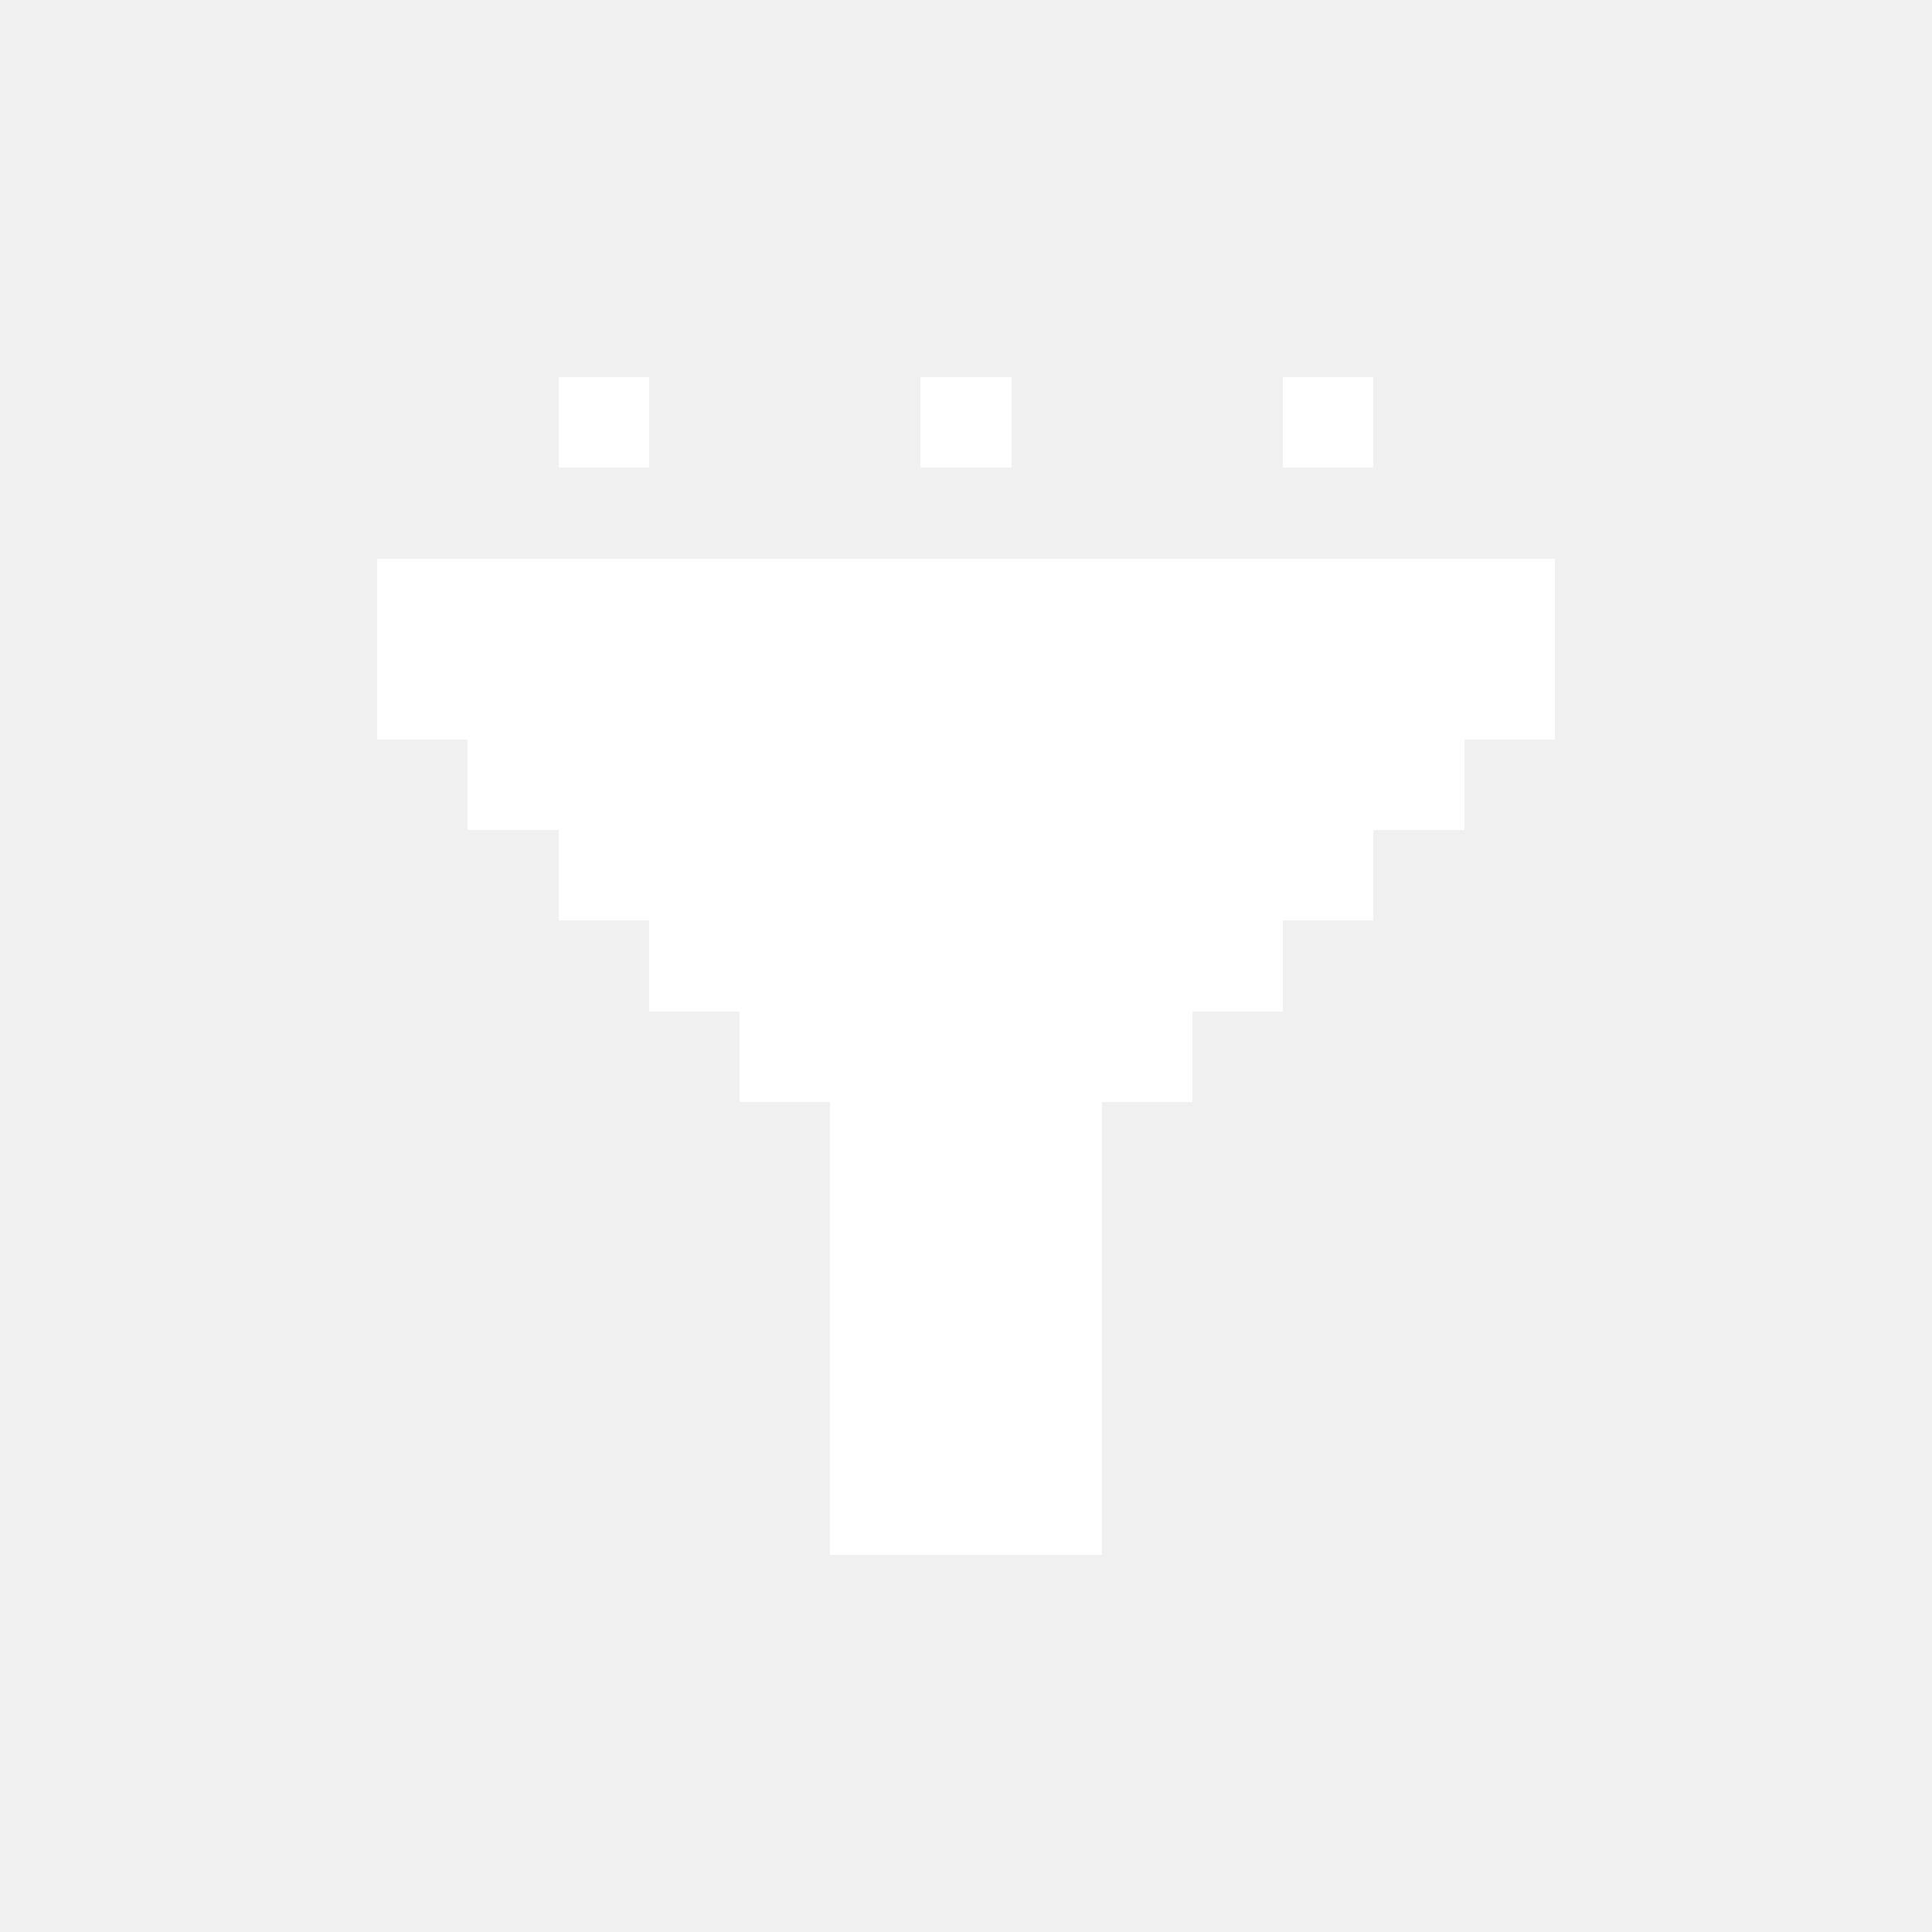
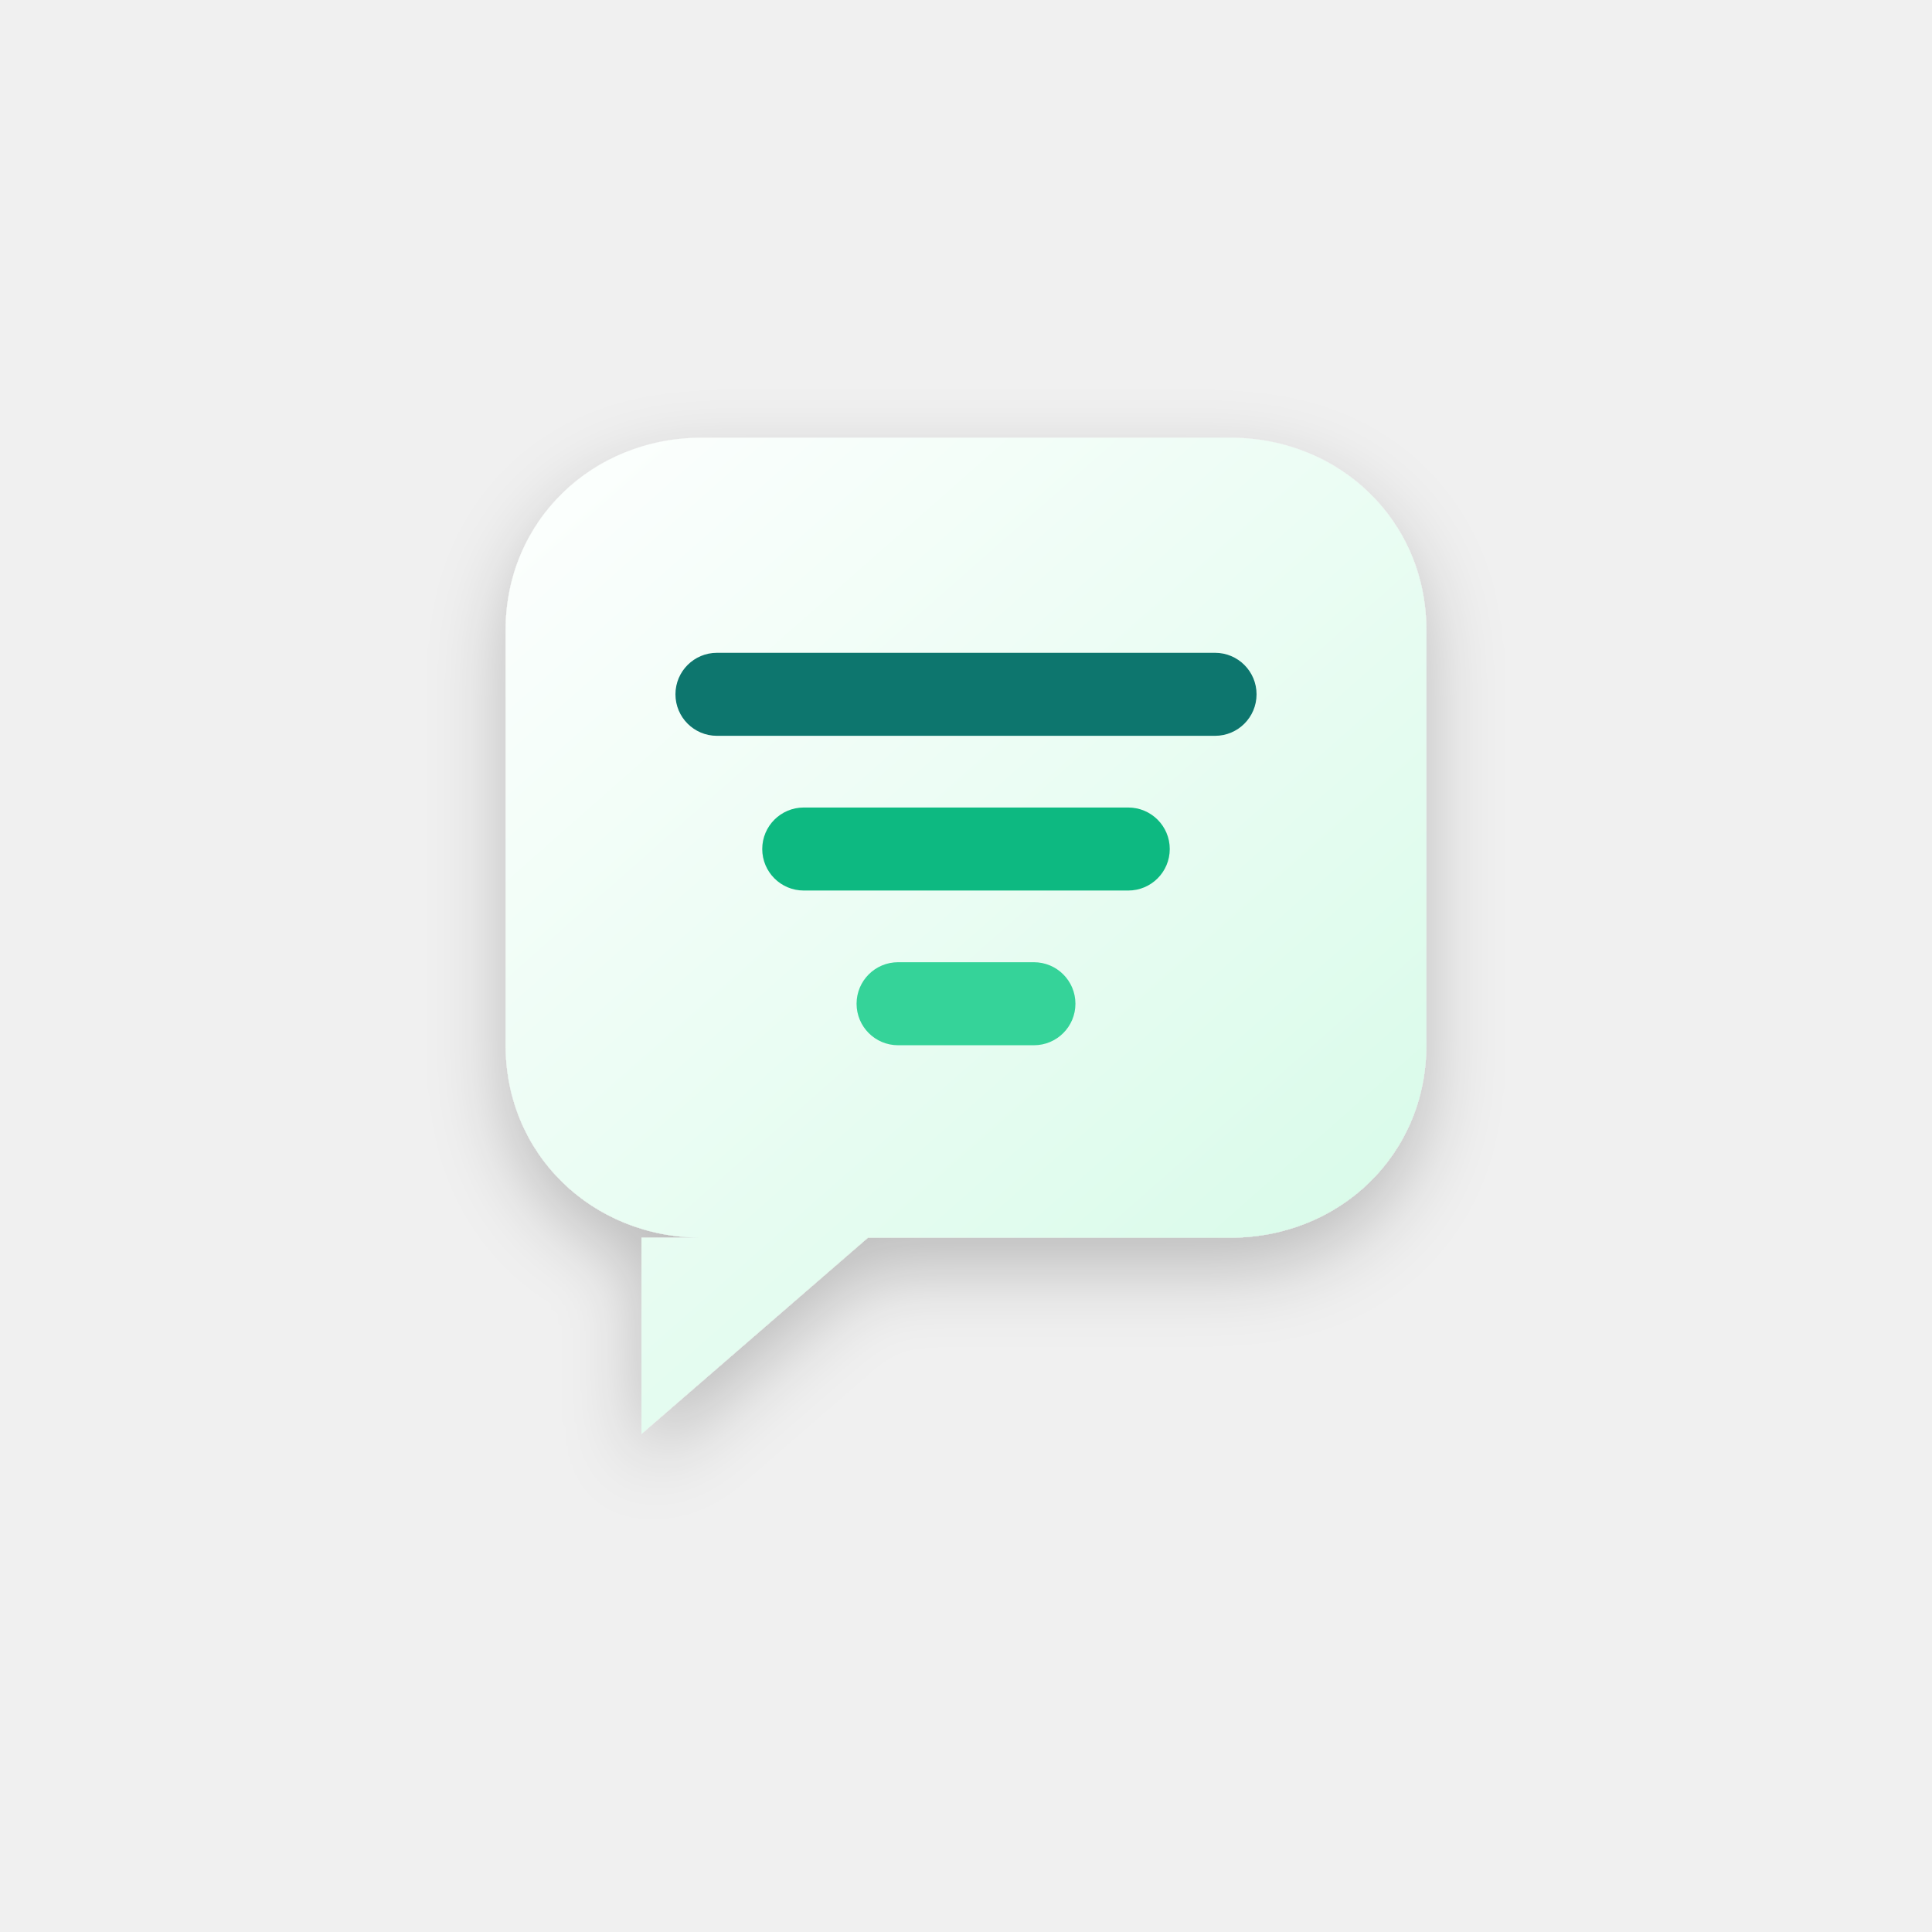
- <svg xmlns="http://www.w3.org/2000/svg" viewBox="0 0 1024 1024" shape-rendering="crispEdges">
-   <path fill="#FFFFFF" d="M296 200h48v48h-48zM488 200h48v48h-48zM680 200h48v48h-48zM200 296h624v96h-624zM248 392h528v48h-528zM296 440h432v48h-432zM344 488h336v48h-336zM392 536h240v48h-240zM440 584h144v240h-144z" />
+ <svg xmlns="http://www.w3.org/2000/svg" viewBox="0 0 1024 1024" width="1024" height="1024">
+   <defs>
+     <filter id="sh" x="-20%" y="-20%" width="140%" height="140%">
+       <feDropShadow dx="0" dy="16" stdDeviation="20" flood-color="#000000" flood-opacity="0.22" />
+     </filter>
+     <linearGradient id="fg" x1="256" y1="220" x2="768" y2="800" gradientUnits="userSpaceOnUse">
+       <stop offset="0%" stop-color="#FFFFFF" />
+       <stop offset="100%" stop-color="#D1FAE5" />
+     </linearGradient>
+   </defs>
+   <g filter="url(#sh)">
+     <path d="M 268 334 C 268 276 314 232 372 232 H 652 C 710 232 756 276 756 334 V 554 C 756 612 710 656 652 656 H 460 L 340 760 V 656 H 372 C 314 656 268 612 268 554 Z" fill="url(#fg)" />
+     <rect x="358" y="346" width="308" height="44" rx="22" fill="#0F766E" />
+     <rect x="404" y="428" width="216" height="44" rx="22" fill="#10B981" />
+     <rect x="454" y="510" width="116" height="44" rx="22" fill="#34D399" />
+   </g>
</svg>
